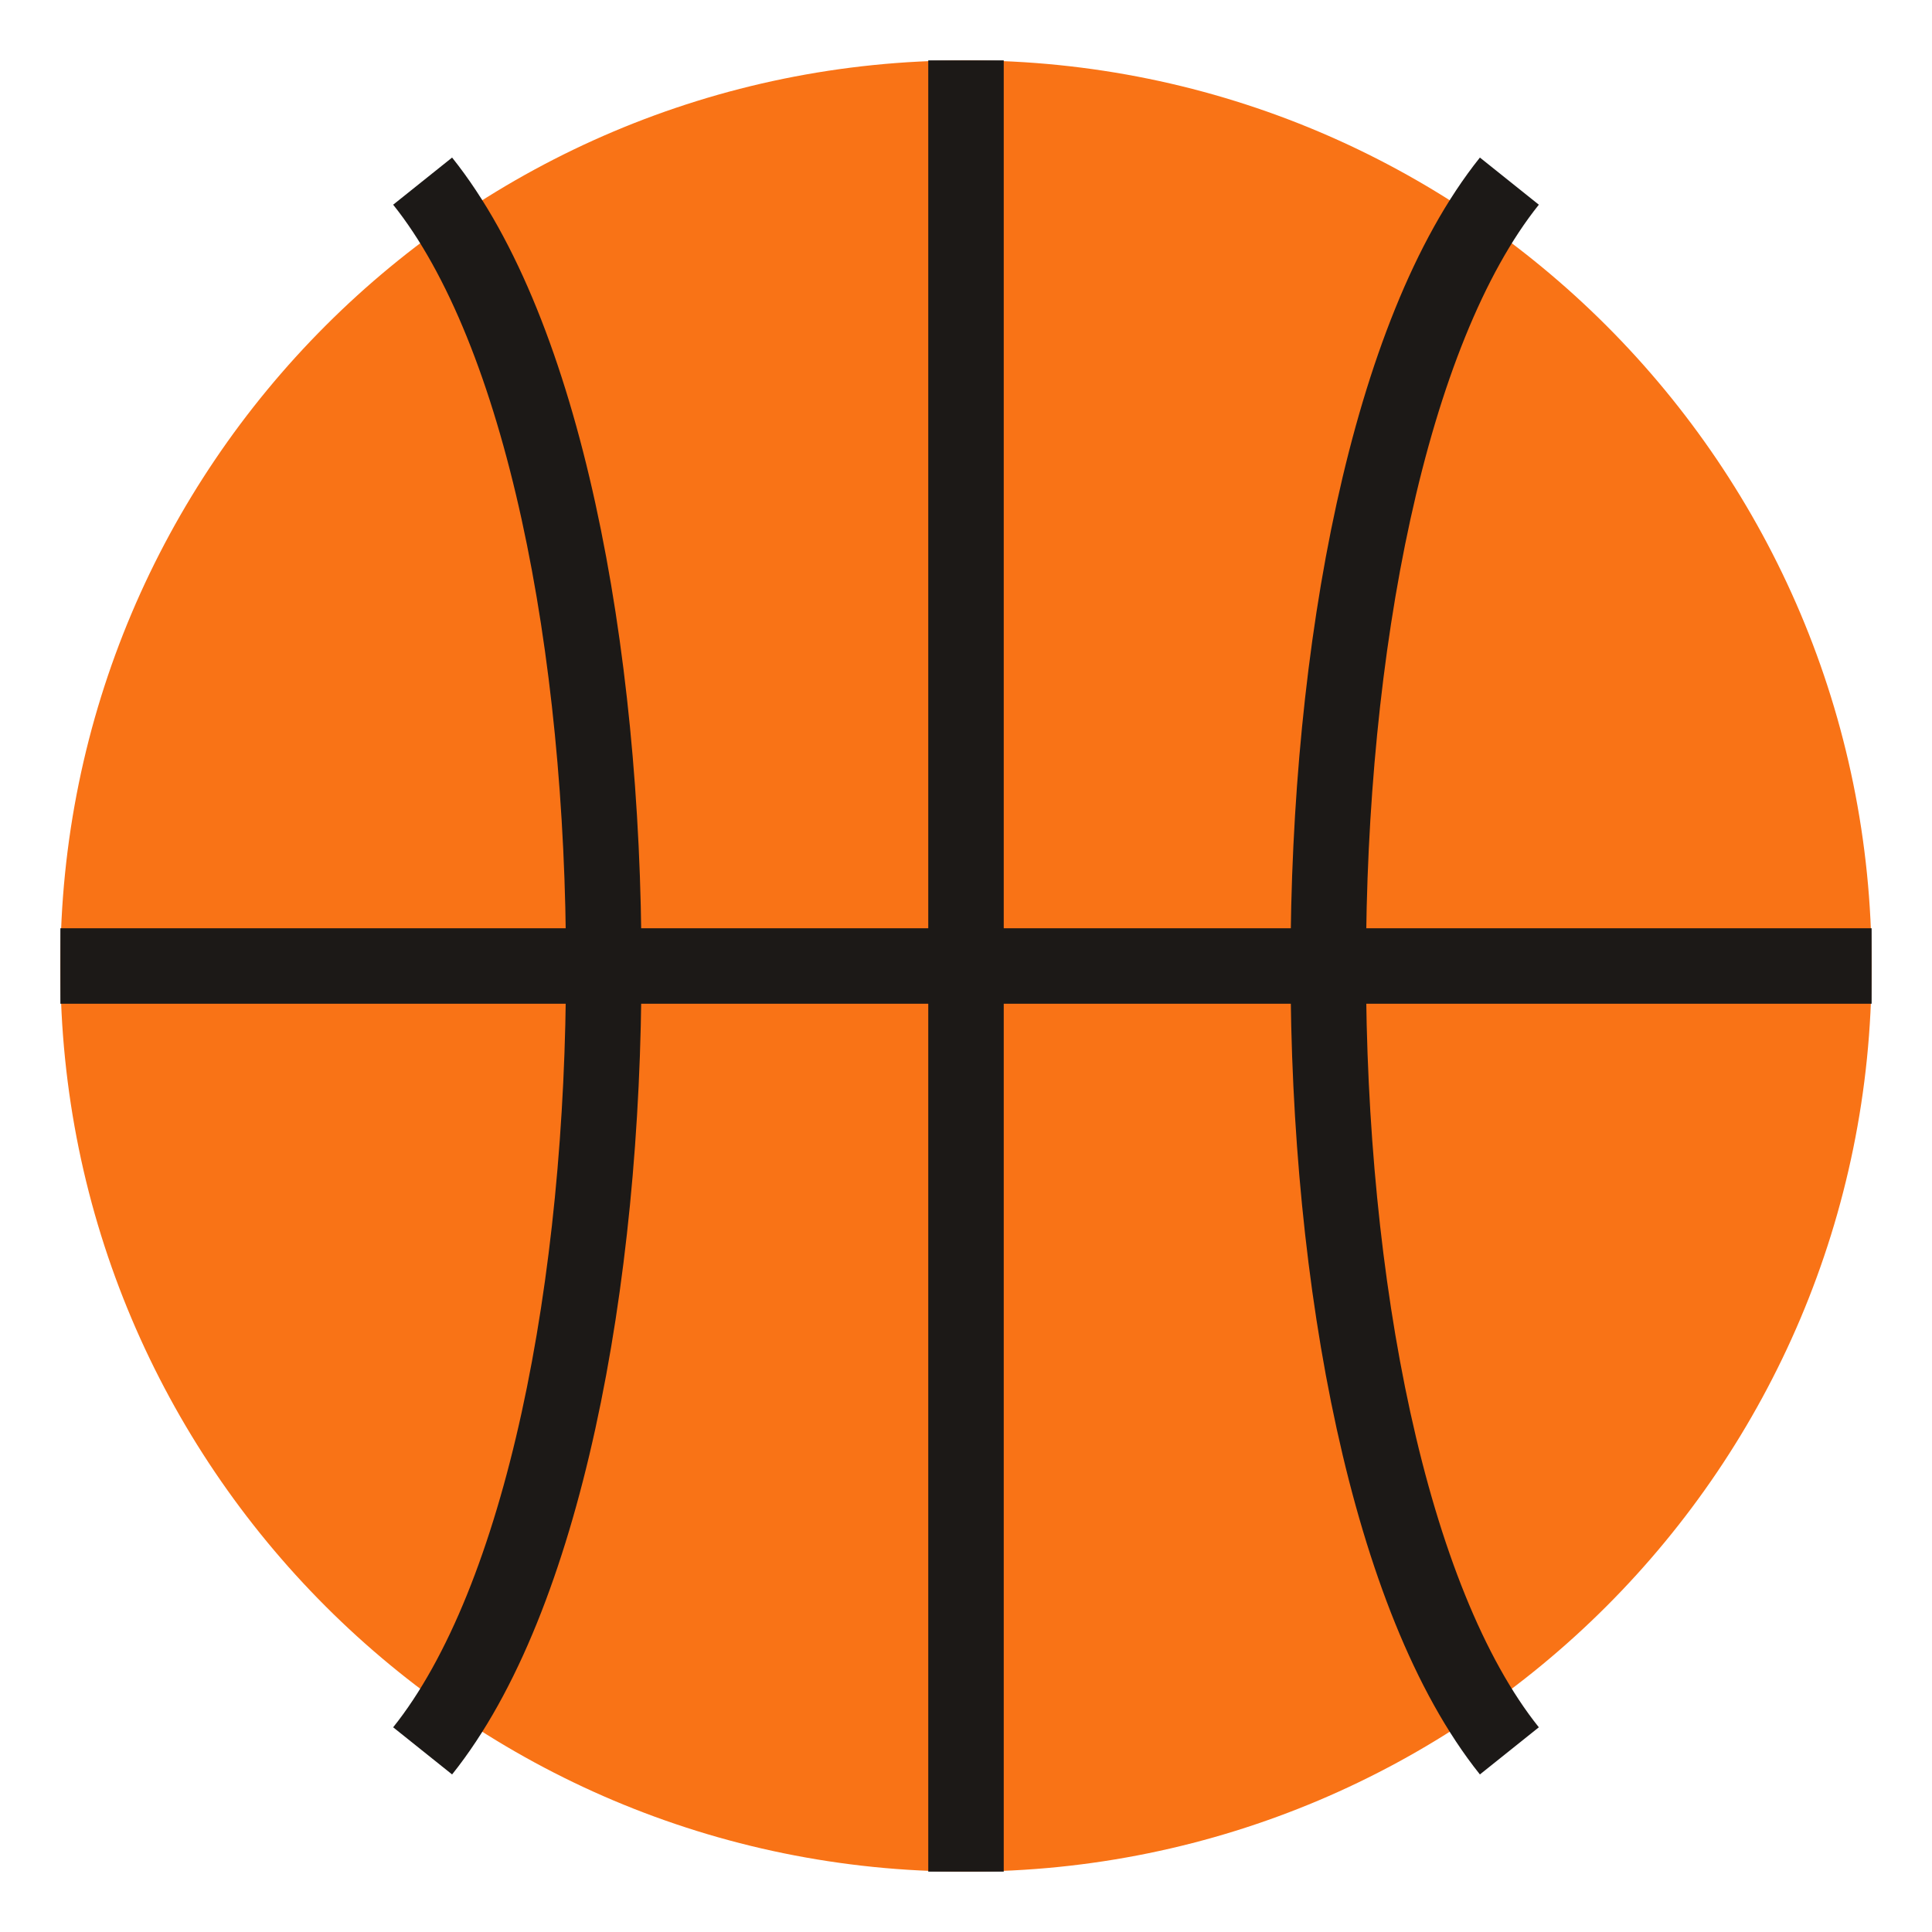
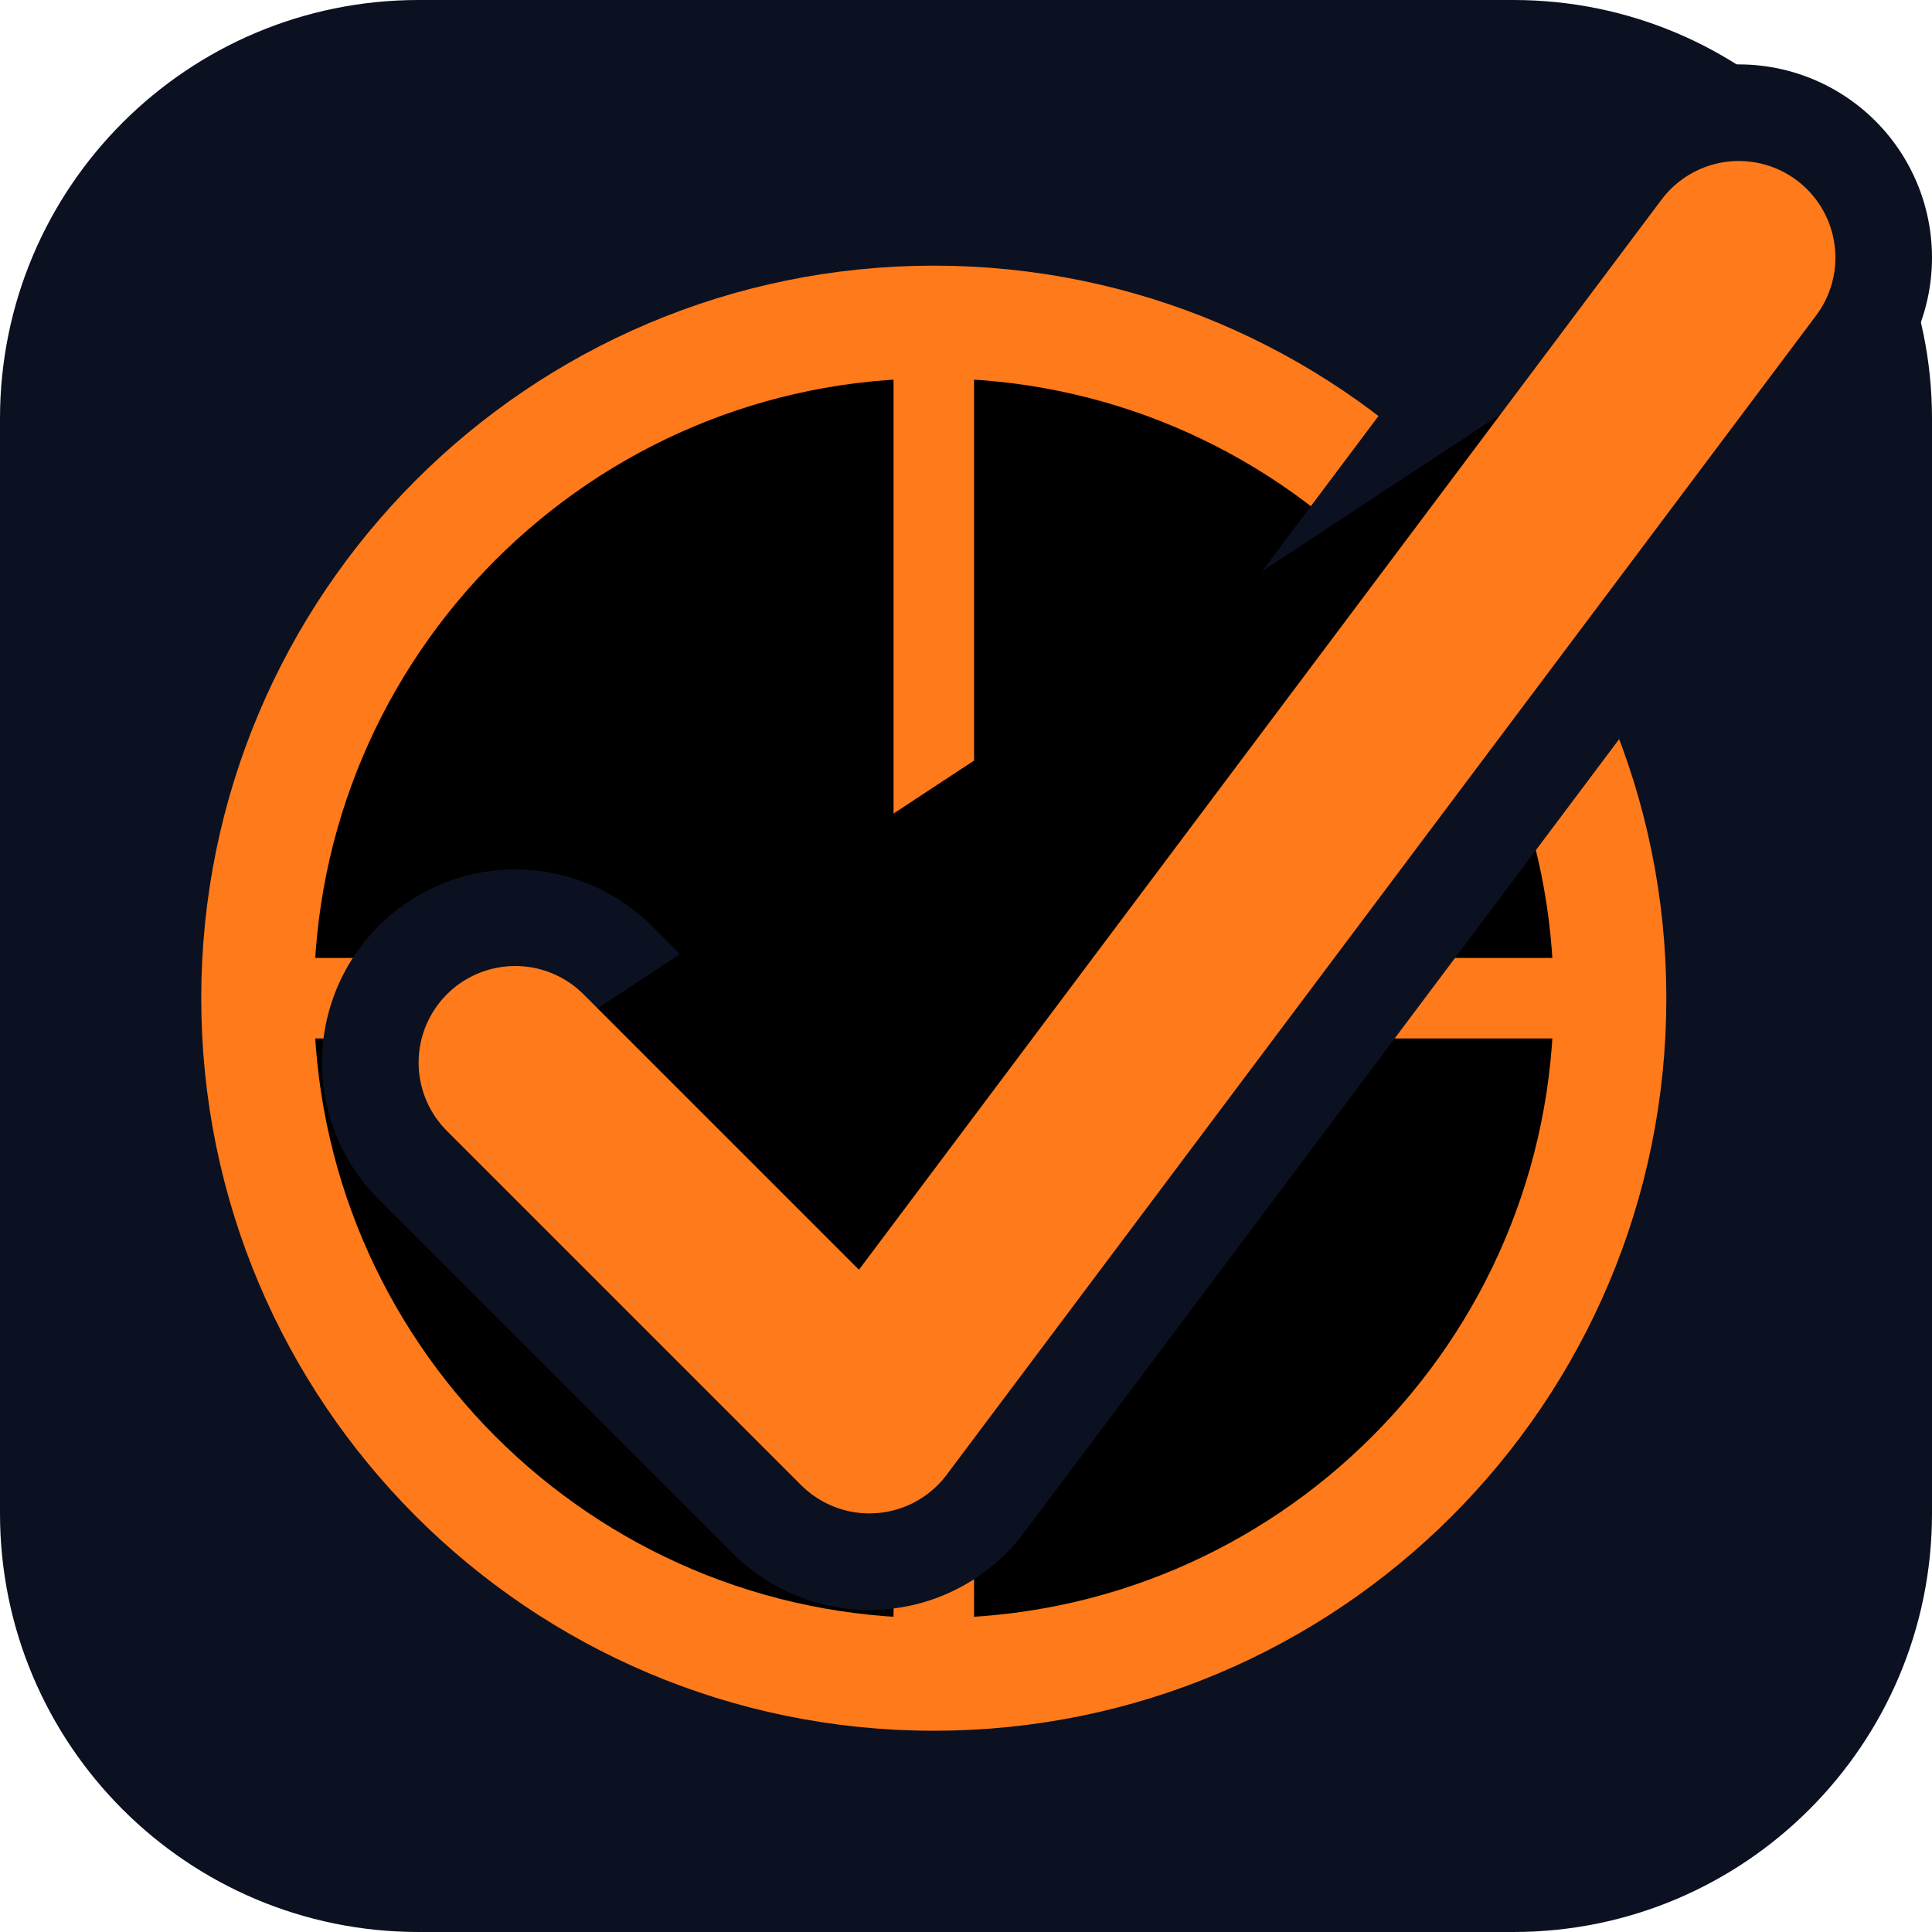
- <svg xmlns="http://www.w3.org/2000/svg" viewBox="0 0 64 64">
-   <circle cx="32" cy="32" r="30" fill="#F97316" />
-   <line x1="32" y1="2" x2="32" y2="62" stroke="#1C1917" stroke-width="2.5" />
-   <line x1="2" y1="32" x2="62" y2="32" stroke="#1C1917" stroke-width="2.5" />
-   <path d="M14 6 C22 16, 22 48, 14 58" fill="none" stroke="#1C1917" stroke-width="2.5" />
-   <path d="M50 6 C42 16, 42 48, 50 58" fill="none" stroke="#1C1917" stroke-width="2.5" />
+ <svg xmlns="http://www.w3.org/2000/svg" viewBox="0 0 120 120">
+   <rect width="120" height="120" rx="26" fill="#0B1120" />
+   <circle cx="58" cy="62" r="42" stroke="#FF7A1A" stroke-width="7" />
+   <path d="M16 62 H100" stroke="#FF7A1A" stroke-width="5" />
+   <path d="M58 20 V104" stroke="#FF7A1A" stroke-width="5" />
+   <path d="M32 66 L54 88 L108 16" stroke="#0B1120" stroke-width="24" stroke-linecap="round" stroke-linejoin="round" />
+   <path d="M32 66 L54 88 L108 16" stroke="#FF7A1A" stroke-width="12" stroke-linecap="round" stroke-linejoin="round" />
</svg>
